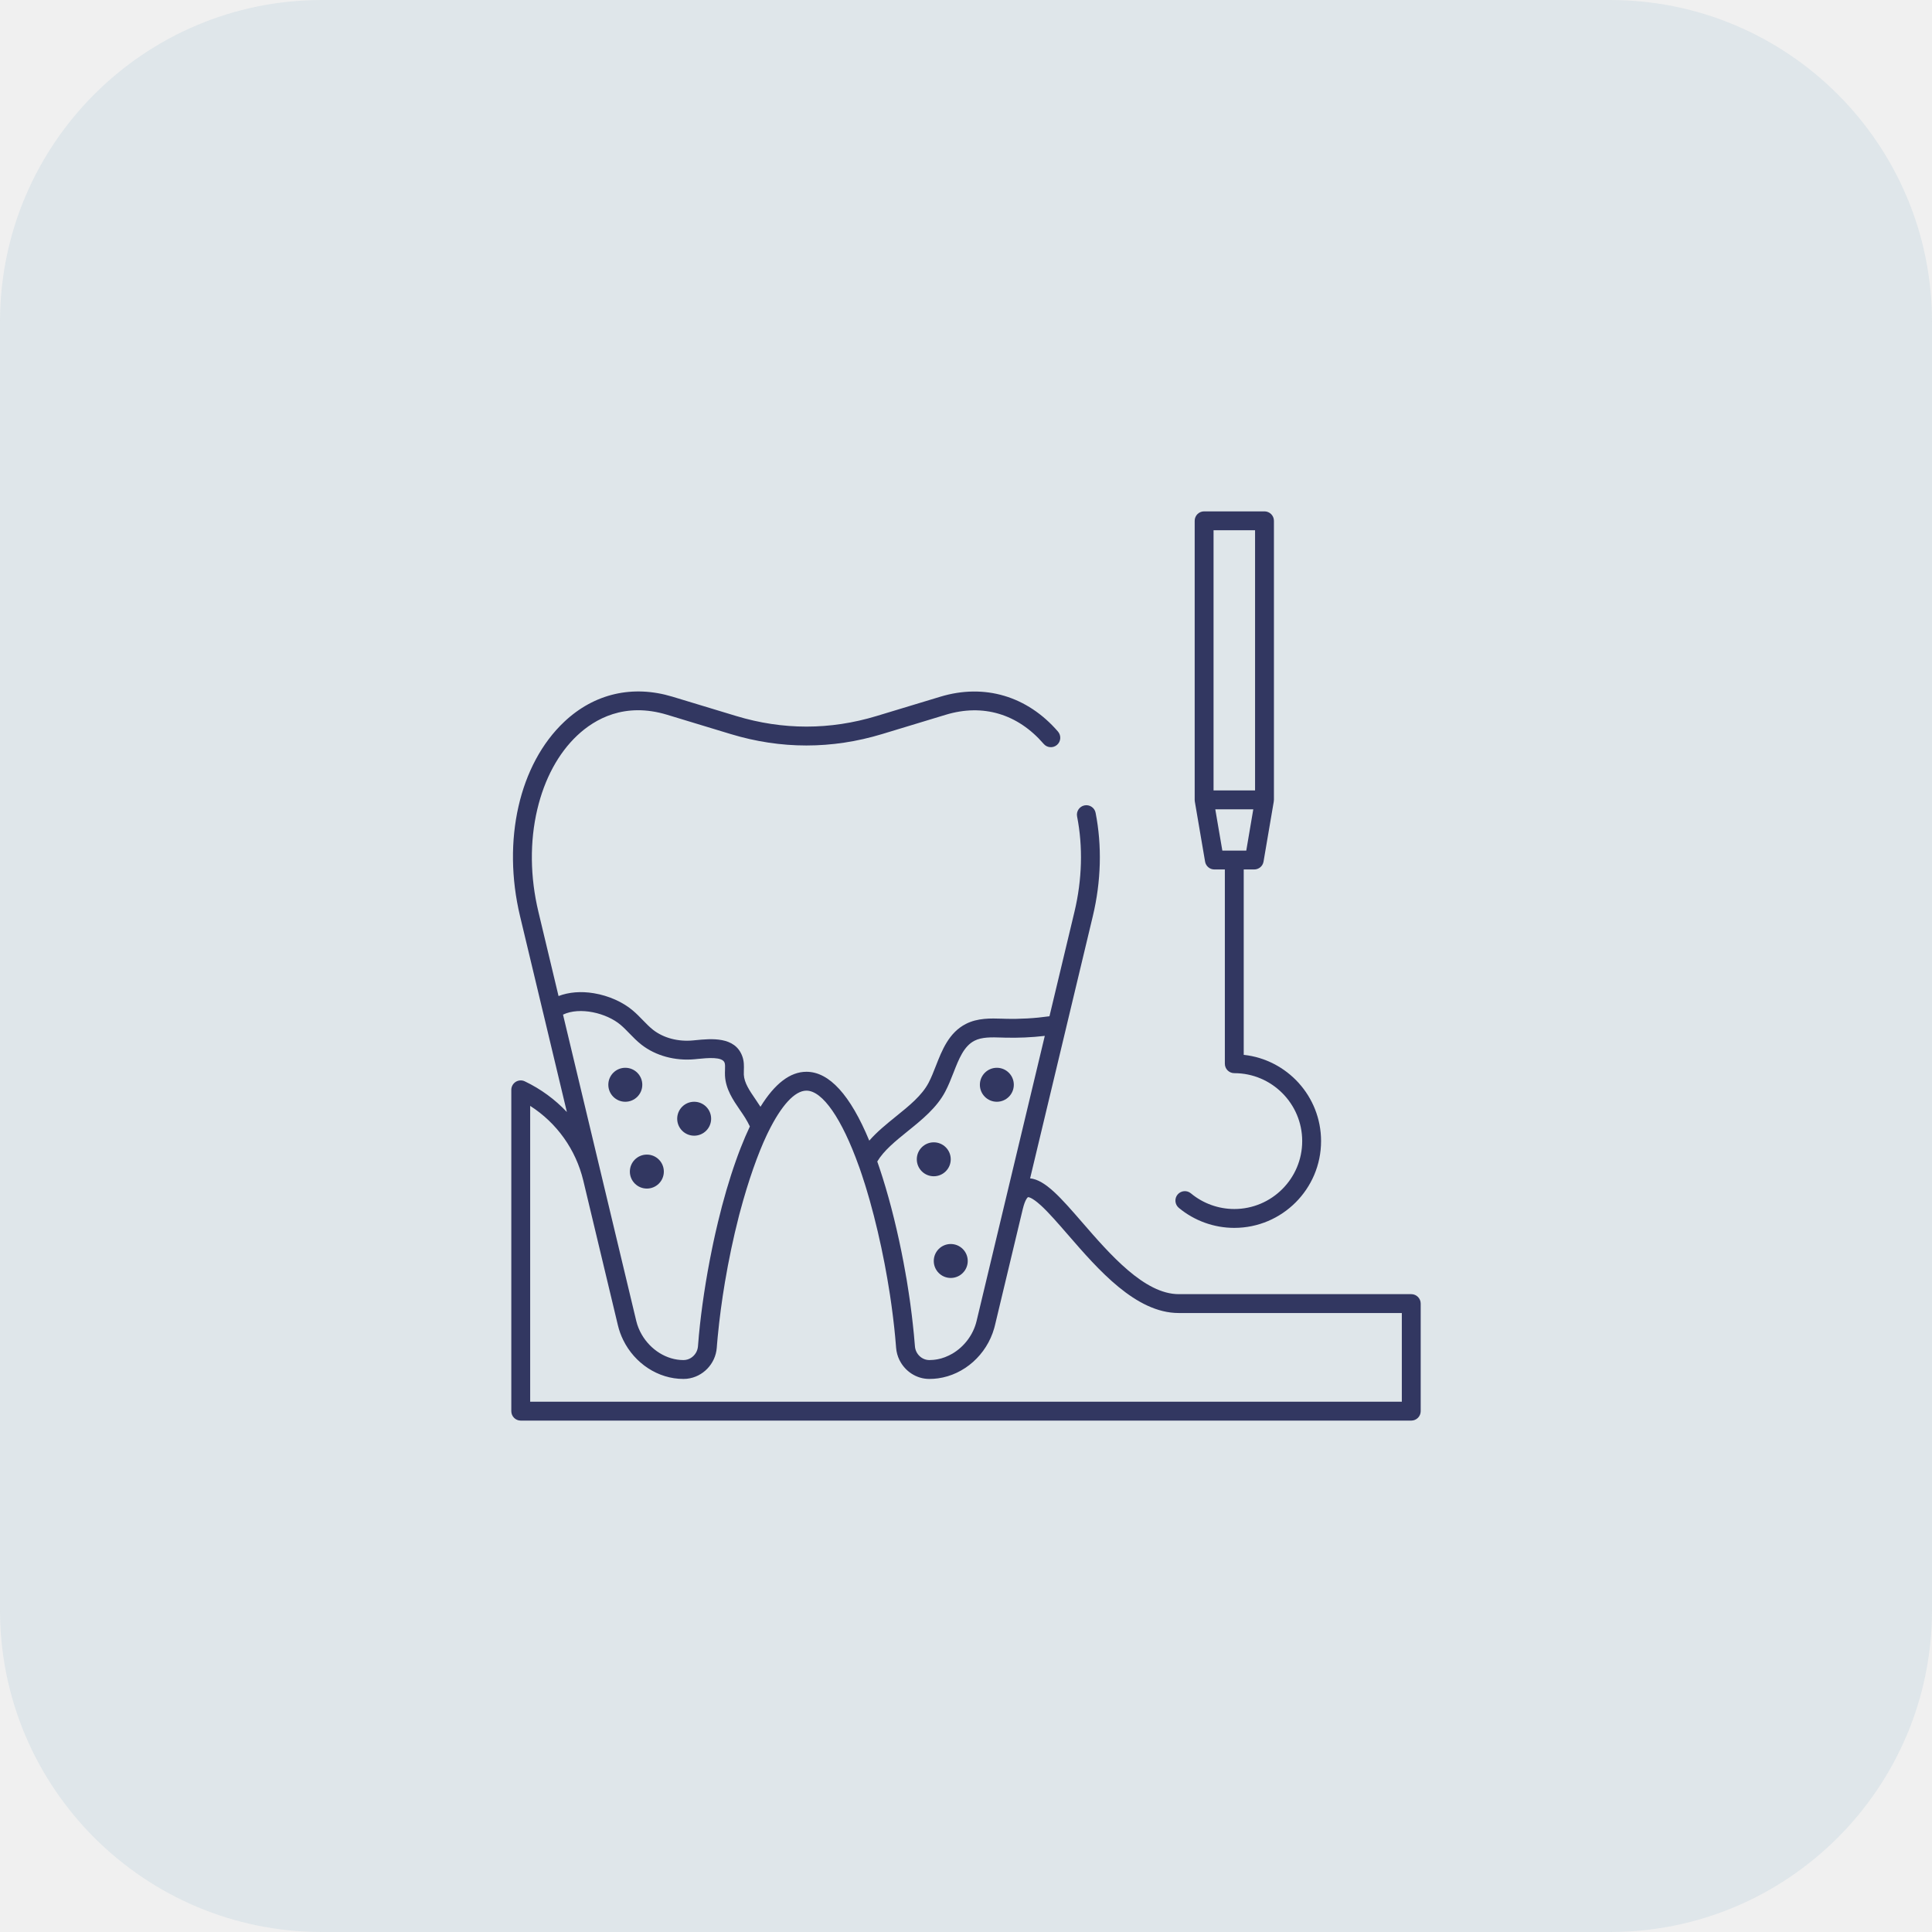
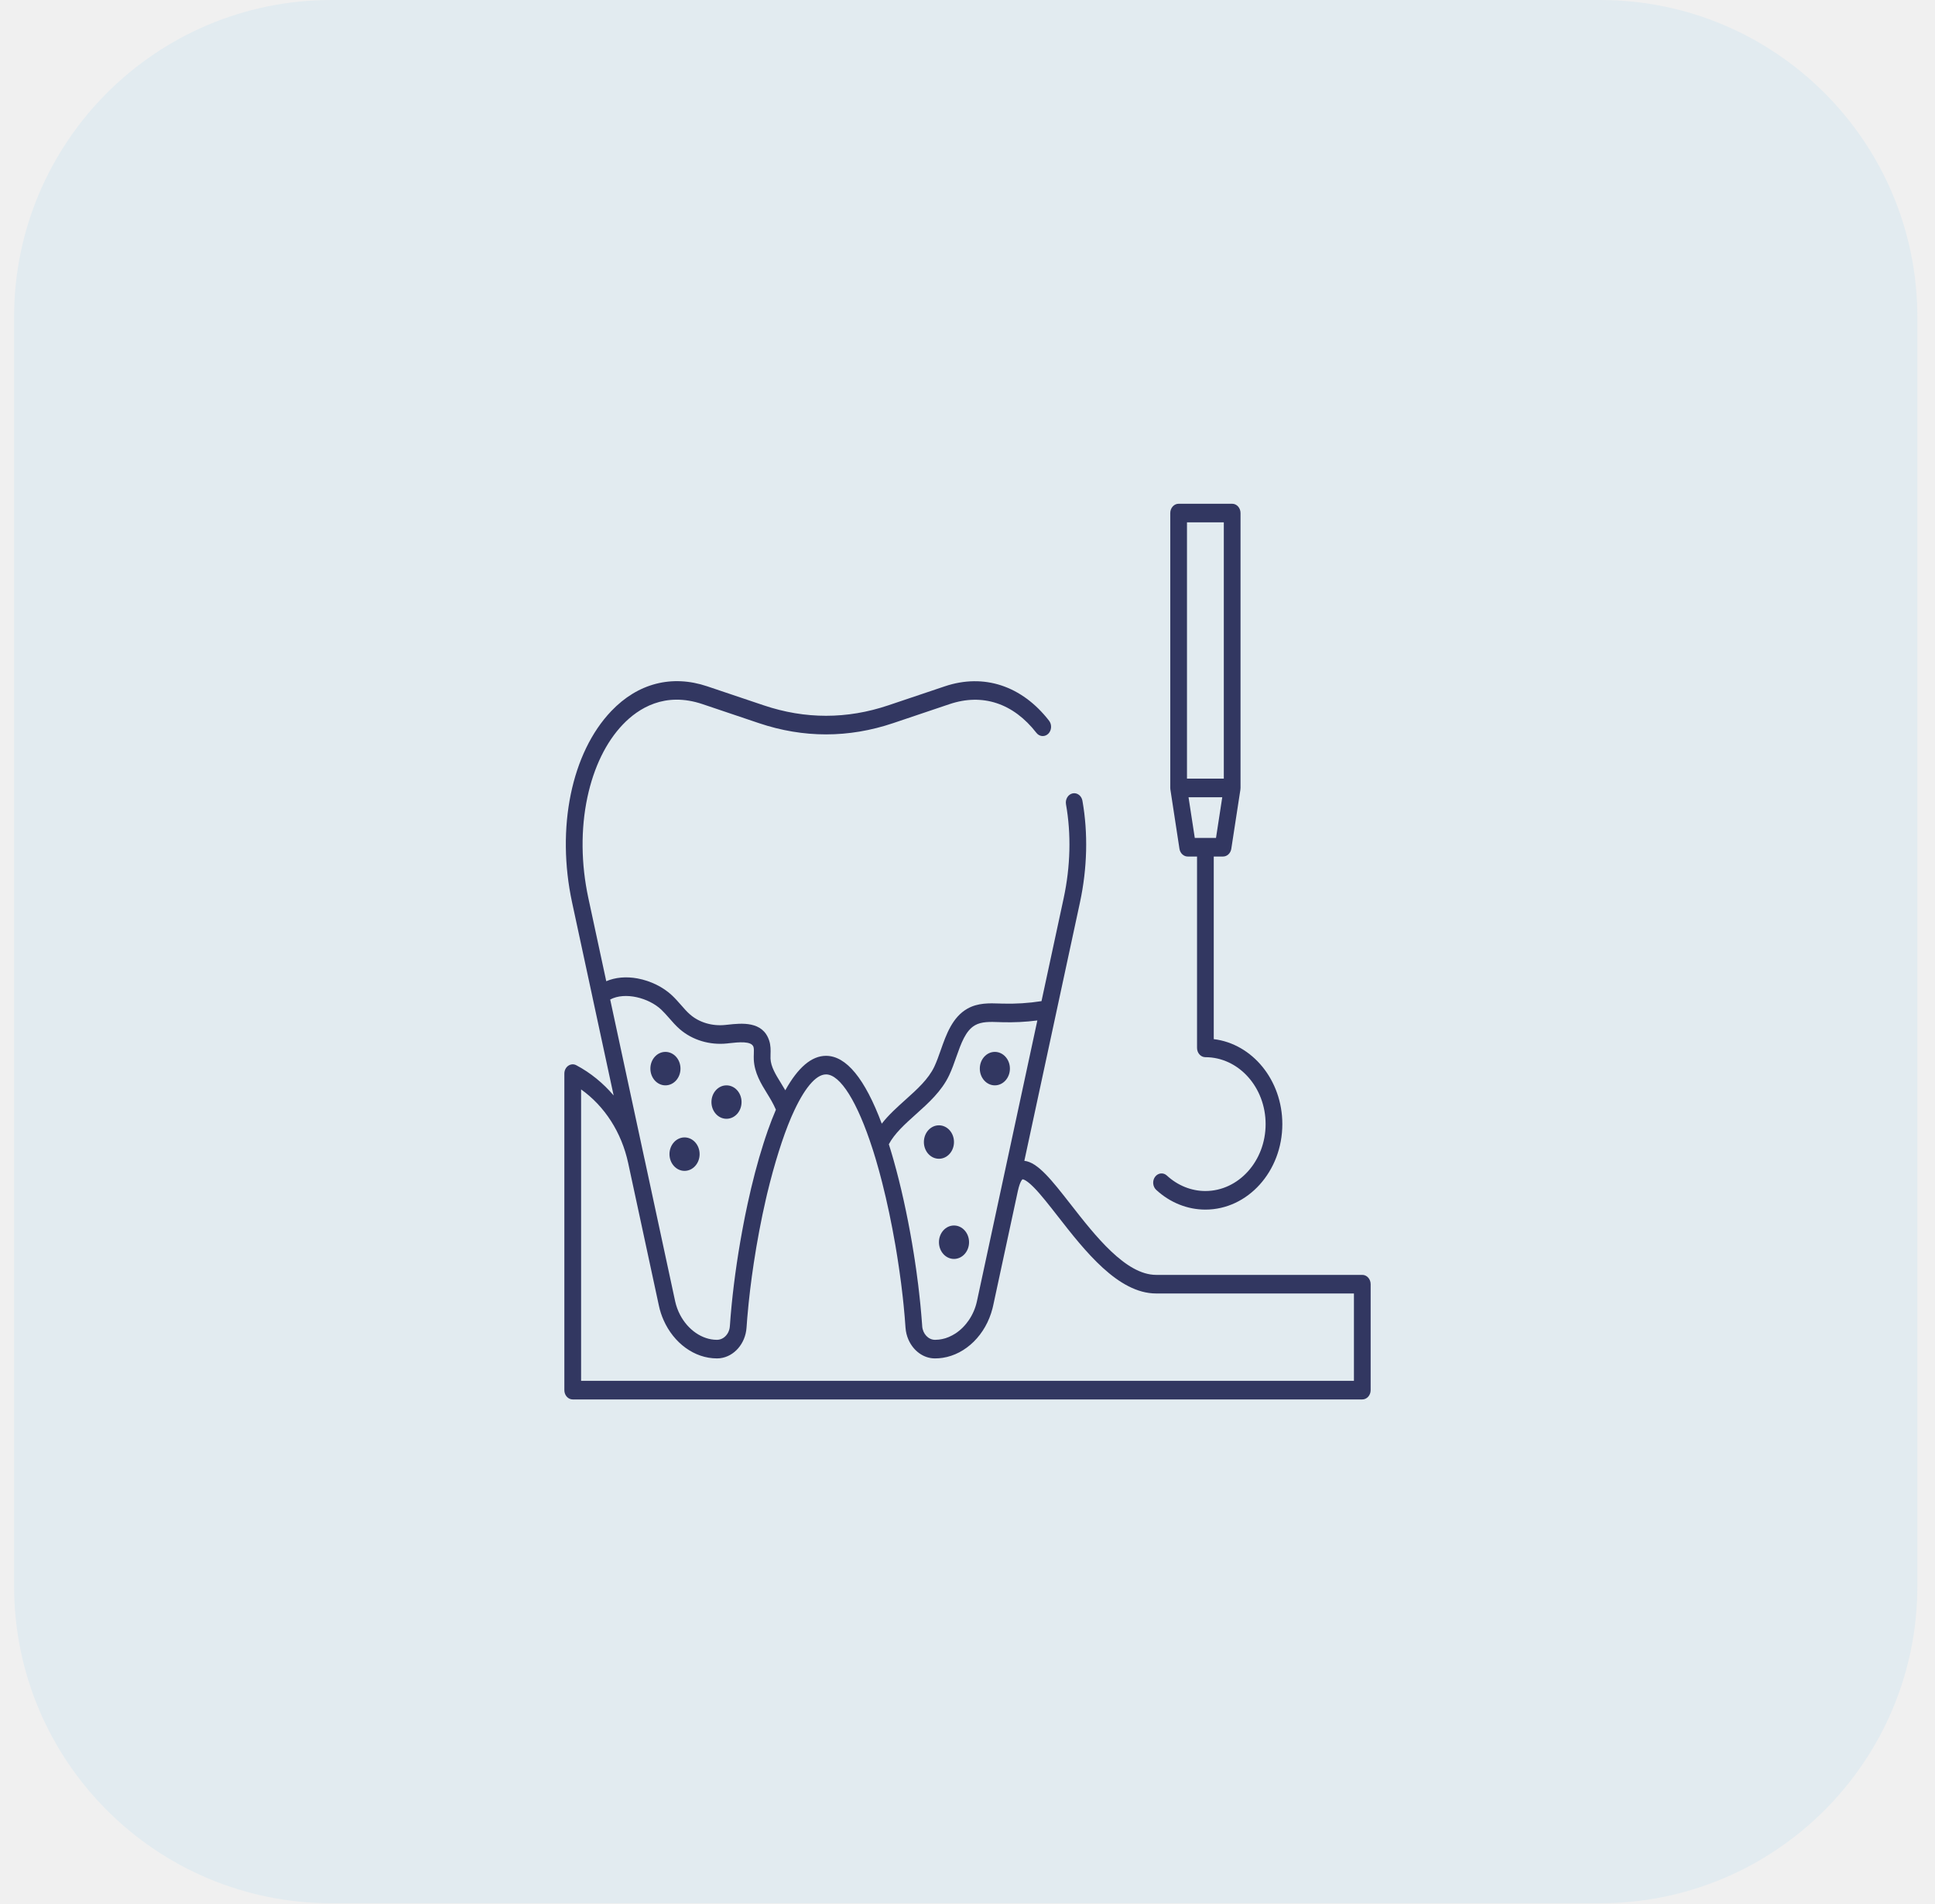
- <svg xmlns="http://www.w3.org/2000/svg" width="60" height="60" viewBox="0 0 60 60" fill="none">
-   <rect width="60" height="60" rx="10" fill="#CFDCE5" fill-opacity="0.5" />
-   <g clip-path="url(#clip0_749_1444)">
-     <path d="M38.625 32.759V27.002H38.951C39.094 27.002 39.216 26.899 39.24 26.759L39.557 24.9C39.557 24.899 39.557 24.899 39.557 24.899L39.558 24.89C39.561 24.875 39.562 24.861 39.562 24.846C39.562 24.845 39.563 24.843 39.563 24.84V16.174C39.563 16.012 39.431 15.881 39.27 15.881H37.395C37.233 15.881 37.102 16.012 37.102 16.174V24.84C37.102 24.841 37.102 24.842 37.102 24.843C37.102 24.859 37.103 24.874 37.106 24.89L37.425 26.759C37.449 26.899 37.571 27.002 37.713 27.002H38.039V33.035C38.039 33.197 38.17 33.328 38.332 33.328C39.495 33.328 40.441 34.275 40.441 35.438C40.441 36.601 39.495 37.547 38.332 37.547C37.84 37.547 37.361 37.374 36.984 37.06C36.859 36.956 36.675 36.974 36.571 37.098C36.468 37.222 36.485 37.407 36.609 37.511C37.092 37.912 37.703 38.133 38.332 38.133C39.818 38.133 41.027 36.924 41.027 35.438C41.027 34.05 39.974 32.905 38.625 32.759ZM37.688 16.467H38.977V24.547H37.688V16.467ZM37.742 25.134H38.922L38.704 26.416H37.961L37.742 25.134Z" fill="#323761" />
-     <path d="M19.419 34.216C19.711 34.216 19.947 33.98 19.947 33.688C19.947 33.397 19.711 33.161 19.419 33.161C19.128 33.161 18.892 33.397 18.892 33.688C18.892 33.98 19.128 34.216 19.419 34.216Z" fill="#323761" />
-     <path d="M21.558 35.27C21.849 35.27 22.085 35.034 22.085 34.743C22.085 34.452 21.849 34.216 21.558 34.216C21.267 34.216 21.031 34.452 21.031 34.743C21.031 35.034 21.267 35.27 21.558 35.27Z" fill="#323761" />
-     <path d="M20.089 36.912C20.38 36.912 20.616 36.676 20.616 36.385C20.616 36.093 20.38 35.857 20.089 35.857C19.798 35.857 19.561 36.093 19.561 36.385C19.561 36.676 19.798 36.912 20.089 36.912Z" fill="#323761" />
-     <path d="M30.958 34.216C31.249 34.216 31.485 33.98 31.485 33.688C31.485 33.397 31.249 33.161 30.958 33.161C30.667 33.161 30.431 33.397 30.431 33.688C30.431 33.98 30.667 34.216 30.958 34.216Z" fill="#323761" />
-     <path d="M28.999 36.53C29.29 36.53 29.526 36.294 29.526 36.003C29.526 35.712 29.29 35.476 28.999 35.476C28.708 35.476 28.472 35.712 28.472 36.003C28.472 36.294 28.708 36.53 28.999 36.53Z" fill="#323761" />
-     <path d="M29.526 39.688C29.818 39.688 30.054 39.452 30.054 39.161C30.054 38.87 29.818 38.634 29.526 38.634C29.235 38.634 28.999 38.87 28.999 39.161C28.999 39.452 29.235 39.688 29.526 39.688Z" fill="#323761" />
-     <path d="M43.828 40.191H36.606C35.542 40.191 34.471 38.956 33.61 37.963C32.957 37.21 32.462 36.64 31.991 36.595L33.117 31.888C33.117 31.888 33.117 31.888 33.117 31.887L33.939 28.45C34.197 27.372 34.226 26.263 34.025 25.243C33.994 25.084 33.84 24.981 33.681 25.012C33.522 25.044 33.419 25.198 33.45 25.356C33.635 26.295 33.607 27.317 33.369 28.314L32.592 31.561C32.139 31.625 31.679 31.651 31.222 31.639L31.124 31.636C30.767 31.625 30.362 31.612 29.996 31.799C29.468 32.069 29.254 32.618 29.065 33.101C28.991 33.29 28.922 33.467 28.838 33.627C28.631 34.021 28.238 34.339 27.821 34.675C27.532 34.909 27.236 35.148 26.996 35.424C26.407 34.004 25.752 33.285 25.044 33.285C24.54 33.285 24.063 33.65 23.617 34.372C23.566 34.291 23.513 34.212 23.46 34.136C23.282 33.876 23.113 33.63 23.1 33.374C23.098 33.334 23.099 33.289 23.101 33.241C23.105 33.115 23.111 32.959 23.052 32.802C22.826 32.183 22.087 32.256 21.599 32.304L21.525 32.311C21.061 32.356 20.608 32.236 20.284 31.984C20.174 31.898 20.072 31.793 19.964 31.682C19.867 31.582 19.766 31.478 19.652 31.382C19.34 31.117 18.9 30.922 18.444 30.846C18.044 30.779 17.664 30.811 17.346 30.933L16.72 28.314C16.462 27.235 16.45 26.136 16.686 25.137C16.91 24.188 17.339 23.395 17.925 22.842C18.471 22.328 19.398 21.798 20.716 22.197L22.693 22.797C24.253 23.27 25.835 23.27 27.395 22.797L29.373 22.197C30.527 21.848 31.607 22.169 32.413 23.103C32.519 23.226 32.704 23.239 32.826 23.134C32.949 23.028 32.962 22.843 32.857 22.72C31.904 21.617 30.573 21.222 29.203 21.637L27.225 22.236C25.778 22.675 24.311 22.675 22.863 22.236L20.886 21.637C19.648 21.262 18.454 21.538 17.523 22.416C16.127 23.731 15.588 26.1 16.15 28.451L16.865 31.441C16.866 31.441 16.866 31.442 16.866 31.443L17.605 34.535C17.237 34.145 16.797 33.82 16.298 33.582C16.207 33.538 16.101 33.545 16.016 33.598C15.931 33.652 15.879 33.745 15.879 33.846V43.825C15.879 43.987 16.01 44.118 16.172 44.118H43.828C43.99 44.118 44.121 43.987 44.121 43.825V40.484C44.121 40.322 43.99 40.191 43.828 40.191ZM27.244 36.072C27.448 35.73 27.809 35.438 28.19 35.13C28.634 34.772 29.093 34.401 29.356 33.9C29.456 33.711 29.534 33.51 29.611 33.315C29.776 32.891 29.933 32.49 30.263 32.321C30.494 32.203 30.791 32.212 31.105 32.222L31.206 32.225C31.619 32.236 32.035 32.218 32.447 32.17L30.329 41.024C30.226 41.456 29.942 41.823 29.58 42.037C29.546 42.057 29.511 42.075 29.476 42.092C29.473 42.093 29.471 42.095 29.468 42.096C29.439 42.111 29.408 42.123 29.378 42.135C29.369 42.139 29.36 42.144 29.351 42.147C29.326 42.156 29.301 42.164 29.276 42.172C29.261 42.177 29.246 42.182 29.231 42.187C29.21 42.193 29.189 42.197 29.168 42.202C29.149 42.206 29.13 42.212 29.11 42.215C29.091 42.219 29.071 42.221 29.051 42.224C29.03 42.227 29.009 42.23 28.988 42.232C28.962 42.235 28.935 42.235 28.908 42.236C28.894 42.237 28.881 42.238 28.867 42.238H28.86C28.628 42.237 28.432 42.049 28.414 41.81C28.412 41.794 28.411 41.778 28.41 41.762C28.403 41.683 28.396 41.604 28.389 41.524C28.387 41.5 28.385 41.477 28.383 41.452C28.374 41.364 28.365 41.274 28.355 41.184C28.352 41.156 28.35 41.128 28.346 41.1C28.337 41.014 28.327 40.927 28.316 40.84C28.312 40.807 28.308 40.773 28.303 40.74C28.293 40.658 28.282 40.575 28.271 40.492C28.265 40.452 28.259 40.412 28.254 40.372C28.243 40.295 28.232 40.219 28.22 40.142C28.212 40.093 28.205 40.044 28.197 39.995C28.189 39.946 28.181 39.897 28.174 39.848C28.167 39.807 28.16 39.766 28.154 39.724C28.147 39.686 28.14 39.648 28.133 39.61C28.13 39.588 28.126 39.566 28.122 39.544C28.103 39.434 28.083 39.325 28.062 39.215C28.062 39.213 28.061 39.21 28.061 39.208C27.886 38.282 27.663 37.374 27.412 36.577C27.396 36.527 27.381 36.479 27.365 36.431C27.358 36.408 27.351 36.385 27.343 36.363C27.33 36.323 27.317 36.285 27.304 36.246C27.301 36.236 27.297 36.227 27.294 36.217C27.281 36.179 27.268 36.142 27.256 36.105C27.252 36.094 27.248 36.083 27.244 36.072ZM19.274 31.829C19.366 31.907 19.453 31.996 19.544 32.09C19.661 32.211 19.782 32.335 19.924 32.446C20.365 32.789 20.969 32.953 21.581 32.895L21.656 32.887C21.984 32.855 22.432 32.811 22.503 33.004C22.521 33.054 22.519 33.135 22.516 33.221C22.514 33.279 22.512 33.339 22.515 33.404C22.536 33.825 22.77 34.167 22.977 34.468C23.034 34.551 23.088 34.629 23.137 34.708C23.192 34.796 23.243 34.888 23.288 34.983C23.192 35.186 23.097 35.406 23.004 35.644C22.993 35.671 22.983 35.698 22.973 35.725C22.971 35.731 22.968 35.736 22.966 35.742C22.948 35.789 22.93 35.837 22.912 35.886C22.902 35.914 22.892 35.942 22.882 35.97C22.874 35.991 22.866 36.013 22.859 36.034C22.645 36.634 22.456 37.29 22.296 37.959C22.293 37.971 22.29 37.982 22.288 37.994C22.266 38.082 22.246 38.17 22.226 38.259C22.22 38.287 22.213 38.314 22.207 38.342C22.189 38.424 22.171 38.506 22.153 38.589C22.138 38.659 22.123 38.731 22.109 38.802C22.108 38.805 22.107 38.809 22.107 38.812C21.925 39.701 21.785 40.617 21.704 41.474C21.701 41.504 21.699 41.532 21.697 41.561C21.692 41.621 21.686 41.681 21.682 41.739C21.68 41.763 21.677 41.787 21.676 41.811C21.67 41.885 21.647 41.955 21.611 42.015C21.531 42.148 21.389 42.237 21.229 42.238H21.223C20.7 42.238 20.203 41.918 19.931 41.448C19.855 41.317 19.796 41.175 19.76 41.024L18.686 36.534L18.686 36.534L17.485 31.51C18.007 31.26 18.838 31.459 19.274 31.829ZM43.535 43.532H16.465V34.344C17.291 34.873 17.882 35.697 18.115 36.665L19.19 41.16C19.228 41.321 19.285 41.475 19.356 41.619C19.709 42.338 20.434 42.824 21.222 42.824L21.232 42.824C21.245 42.824 21.257 42.823 21.27 42.822C21.291 42.821 21.311 42.821 21.331 42.819C21.333 42.819 21.336 42.818 21.338 42.818C21.825 42.764 22.221 42.36 22.26 41.856C22.263 41.821 22.266 41.787 22.268 41.752C22.274 41.685 22.279 41.617 22.286 41.549C22.287 41.531 22.289 41.513 22.291 41.495C22.343 40.953 22.418 40.388 22.513 39.822C22.629 39.135 22.773 38.448 22.939 37.8C22.944 37.779 22.95 37.758 22.955 37.736C22.964 37.703 22.973 37.67 22.982 37.636C23.243 36.657 23.538 35.832 23.81 35.255C23.815 35.244 23.82 35.233 23.826 35.222C23.837 35.197 23.849 35.173 23.861 35.15C24.264 34.332 24.681 33.871 25.045 33.871C25.545 33.871 26.145 34.741 26.673 36.217C26.678 36.231 26.683 36.245 26.689 36.26C26.699 36.288 26.709 36.317 26.719 36.346C26.729 36.374 26.738 36.403 26.748 36.432C26.753 36.446 26.758 36.46 26.763 36.475C26.775 36.511 26.787 36.547 26.798 36.583C26.82 36.65 26.842 36.718 26.864 36.787C26.877 36.829 26.89 36.871 26.903 36.914C26.913 36.947 26.923 36.981 26.933 37.015C26.957 37.095 26.981 37.176 27.004 37.258C27.007 37.267 27.009 37.276 27.012 37.285C27.185 37.9 27.341 38.565 27.471 39.241C27.475 39.265 27.48 39.288 27.484 39.312C27.501 39.403 27.518 39.494 27.534 39.586C27.542 39.626 27.549 39.667 27.556 39.708C27.568 39.779 27.58 39.849 27.591 39.919C27.601 39.974 27.609 40.029 27.618 40.084C27.625 40.13 27.633 40.176 27.64 40.221C27.651 40.297 27.662 40.373 27.673 40.448C27.678 40.484 27.683 40.519 27.688 40.554C27.699 40.638 27.71 40.722 27.721 40.806C27.725 40.838 27.729 40.869 27.733 40.901C27.744 40.987 27.754 41.072 27.763 41.157C27.766 41.186 27.769 41.215 27.773 41.244C27.782 41.33 27.791 41.416 27.799 41.502C27.801 41.528 27.804 41.555 27.806 41.581C27.813 41.656 27.819 41.73 27.825 41.803C27.826 41.821 27.828 41.838 27.829 41.855C27.84 41.99 27.875 42.117 27.931 42.233C27.931 42.233 27.932 42.234 27.932 42.234C27.934 42.238 27.936 42.242 27.938 42.245C28.109 42.587 28.459 42.822 28.852 42.824L28.859 42.824H28.859H28.86L28.867 42.824C28.955 42.824 29.044 42.818 29.13 42.806C29.94 42.695 30.641 42.078 30.876 41.248C30.884 41.219 30.892 41.189 30.899 41.16L31.762 37.553C31.841 37.224 31.926 37.179 31.926 37.179C31.927 37.179 32.028 37.163 32.33 37.439C32.572 37.661 32.861 37.995 33.167 38.347C34.106 39.43 35.274 40.777 36.606 40.777H43.535V43.532Z" fill="#323761" />
-   </g>
-   <defs>
-     <clipPath id="clip0_749_1444">
-       <rect width="30" height="30" fill="white" transform="translate(15 15)" />
-     </clipPath>
-   </defs>
+ <svg xmlns="http://www.w3.org/2000/svg" width="61" height="60" viewBox="0 0 61 60" fill="none">
+   <rect x="0.444" width="60" height="60" rx="10" fill="#E2EBF0" />
+   <path d="M38.263 32.759V27.002H38.556C38.685 27.002 38.794 26.899 38.816 26.759L39.102 24.9C39.102 24.899 39.102 24.899 39.102 24.899L39.103 24.89C39.105 24.875 39.106 24.861 39.106 24.846C39.106 24.845 39.107 24.843 39.107 24.84V16.174C39.107 16.012 38.989 15.881 38.843 15.881H37.156C37.01 15.881 36.892 16.012 36.892 16.174V24.84C36.892 24.841 36.892 24.842 36.892 24.843C36.892 24.859 36.893 24.874 36.896 24.89L37.182 26.759C37.204 26.899 37.314 27.002 37.442 27.002H37.736V33.035C37.736 33.197 37.854 33.328 37.999 33.328C39.046 33.328 39.898 34.275 39.898 35.438C39.898 36.601 39.046 37.547 37.999 37.547C37.557 37.547 37.126 37.374 36.786 37.06C36.674 36.956 36.508 36.974 36.414 37.098C36.321 37.222 36.337 37.407 36.449 37.511C36.883 37.912 37.434 38.133 37.999 38.133C39.337 38.133 40.425 36.924 40.425 35.438C40.425 34.05 39.477 32.905 38.263 32.759ZM37.419 16.467H38.58V24.547H37.419V16.467ZM37.468 25.134H38.531L38.334 26.416H37.665L37.468 25.134Z" fill="#323761" />
+   <path d="M20.977 34.216C21.24 34.216 21.452 33.98 21.452 33.688C21.452 33.397 21.24 33.161 20.977 33.161C20.715 33.161 20.503 33.397 20.503 33.688C20.503 33.98 20.715 34.216 20.977 34.216Z" fill="#323761" />
+   <path d="M22.902 35.27C23.165 35.27 23.377 35.034 23.377 34.743C23.377 34.452 23.165 34.216 22.902 34.216C22.64 34.216 22.428 34.452 22.428 34.743C22.428 35.034 22.64 35.27 22.902 35.27Z" fill="#323761" />
+   <path d="M21.58 36.912C21.842 36.912 22.055 36.676 22.055 36.385C22.055 36.093 21.842 35.857 21.58 35.857C21.318 35.857 21.105 36.093 21.105 36.385C21.105 36.676 21.318 36.912 21.58 36.912Z" fill="#323761" />
+   <path d="M31.362 34.216C31.624 34.216 31.837 33.98 31.837 33.688C31.837 33.397 31.624 33.161 31.362 33.161C31.1 33.161 30.888 33.397 30.888 33.688C30.888 33.98 31.1 34.216 31.362 34.216Z" fill="#323761" />
+   <path d="M29.6 36.53C29.862 36.53 30.074 36.294 30.074 36.003C30.074 35.712 29.862 35.476 29.6 35.476C29.337 35.476 29.125 35.712 29.125 36.003C29.125 36.294 29.337 36.53 29.6 36.53Z" fill="#323761" />
+   <path d="M30.074 39.688C30.336 39.688 30.549 39.452 30.549 39.161C30.549 38.87 30.336 38.634 30.074 38.634C29.812 38.634 29.6 38.87 29.6 39.161C29.6 39.452 29.812 39.688 30.074 39.688Z" fill="#323761" />
+   <path d="M42.946 40.191H36.446C35.488 40.191 34.524 38.956 33.749 37.963C33.161 37.21 32.716 36.64 32.292 36.595L33.305 31.888C33.305 31.888 33.305 31.888 33.305 31.887L34.045 28.45C34.277 27.372 34.304 26.263 34.123 25.243C34.094 25.084 33.956 24.981 33.813 25.012C33.67 25.044 33.577 25.198 33.605 25.356C33.772 26.295 33.746 27.317 33.532 28.314L32.833 31.561C32.425 31.625 32.011 31.651 31.6 31.639L31.512 31.636C31.19 31.625 30.826 31.612 30.496 31.799C30.021 32.069 29.828 32.618 29.658 33.101C29.592 33.29 29.529 33.467 29.454 33.627C29.267 34.021 28.914 34.339 28.539 34.675C28.279 34.909 28.012 35.148 27.797 35.424C27.266 34.004 26.677 33.285 26.04 33.285C25.586 33.285 25.157 33.65 24.756 34.372C24.71 34.291 24.661 34.212 24.614 34.136C24.453 33.876 24.302 33.63 24.29 33.374C24.288 33.334 24.29 33.289 24.291 33.241C24.295 33.115 24.3 32.959 24.247 32.802C24.043 32.183 23.378 32.256 22.939 32.304L22.872 32.311C22.455 32.356 22.047 32.236 21.756 31.984C21.656 31.898 21.565 31.793 21.468 31.682C21.38 31.582 21.289 31.478 21.187 31.382C20.906 31.117 20.51 30.922 20.1 30.846C19.74 30.779 19.398 30.811 19.112 30.933L18.548 28.314C18.316 27.235 18.305 26.136 18.517 25.137C18.719 24.188 19.105 23.395 19.633 22.842C20.124 22.328 20.958 21.798 22.144 22.197L23.924 22.797C25.328 23.27 26.752 23.27 28.156 22.797L29.936 22.197C30.975 21.848 31.946 22.169 32.672 23.103C32.767 23.226 32.933 23.239 33.044 23.134C33.154 23.028 33.166 22.843 33.071 22.72C32.214 21.617 31.015 21.222 29.783 21.637L28.003 22.236C26.7 22.675 25.38 22.675 24.077 22.236L22.297 21.637C21.183 21.262 20.109 21.538 19.271 22.416C18.015 23.731 17.529 26.1 18.035 28.451L18.679 31.441C18.679 31.441 18.679 31.442 18.679 31.443L19.345 34.535C19.013 34.145 18.617 33.82 18.168 33.582C18.087 33.538 17.991 33.545 17.914 33.598C17.837 33.652 17.791 33.745 17.791 33.846V43.825C17.791 43.987 17.909 44.118 18.055 44.118H42.945C43.091 44.118 43.209 43.987 43.209 43.825V40.484C43.209 40.322 43.091 40.191 42.946 40.191ZM28.02 36.072C28.203 35.73 28.528 35.438 28.871 35.13C29.27 34.772 29.684 34.401 29.921 33.9C30.01 33.711 30.081 33.51 30.149 33.315C30.299 32.891 30.44 32.49 30.737 32.321C30.945 32.203 31.212 32.212 31.495 32.222L31.585 32.225C31.957 32.236 32.331 32.218 32.702 32.17L30.797 41.024C30.703 41.456 30.447 41.823 30.122 42.037C30.091 42.057 30.06 42.075 30.028 42.092C30.026 42.093 30.023 42.095 30.021 42.096C29.995 42.111 29.968 42.123 29.94 42.135C29.932 42.139 29.924 42.144 29.916 42.147C29.894 42.156 29.871 42.164 29.849 42.172C29.835 42.177 29.822 42.182 29.808 42.187C29.789 42.193 29.77 42.197 29.751 42.202C29.734 42.206 29.717 42.212 29.699 42.215C29.682 42.219 29.664 42.221 29.646 42.224C29.627 42.227 29.608 42.23 29.59 42.232C29.566 42.235 29.541 42.235 29.517 42.236C29.505 42.237 29.492 42.238 29.48 42.238H29.474C29.265 42.237 29.089 42.049 29.072 41.81C29.071 41.794 29.07 41.778 29.069 41.762C29.063 41.683 29.057 41.604 29.05 41.524C29.048 41.5 29.047 41.477 29.044 41.452C29.037 41.364 29.029 41.274 29.02 41.184C29.017 41.156 29.015 41.128 29.012 41.1C29.003 41.014 28.994 40.927 28.984 40.84C28.981 40.807 28.977 40.773 28.973 40.74C28.964 40.658 28.954 40.575 28.944 40.492C28.939 40.452 28.934 40.412 28.928 40.372C28.919 40.295 28.909 40.219 28.898 40.142C28.891 40.093 28.884 40.044 28.878 39.995C28.87 39.946 28.863 39.897 28.856 39.848C28.85 39.807 28.844 39.766 28.838 39.724C28.832 39.686 28.826 39.648 28.82 39.61C28.817 39.588 28.813 39.566 28.81 39.544C28.792 39.434 28.774 39.325 28.756 39.215C28.755 39.213 28.755 39.21 28.755 39.208C28.597 38.282 28.397 37.374 28.171 36.577C28.157 36.527 28.143 36.479 28.129 36.431C28.122 36.408 28.116 36.385 28.109 36.363C28.097 36.323 28.085 36.285 28.074 36.246C28.071 36.236 28.068 36.227 28.065 36.217C28.053 36.179 28.042 36.142 28.03 36.105C28.026 36.094 28.023 36.083 28.02 36.072ZM20.846 31.829C20.929 31.907 21.007 31.996 21.09 32.09C21.195 32.211 21.303 32.335 21.431 32.446C21.828 32.789 22.372 32.953 22.923 32.895L22.991 32.887C23.285 32.855 23.689 32.811 23.753 33.004C23.769 33.054 23.767 33.135 23.764 33.221C23.762 33.279 23.76 33.339 23.763 33.404C23.783 33.825 23.994 34.167 24.18 34.468C24.231 34.551 24.279 34.629 24.323 34.708C24.373 34.796 24.418 34.888 24.46 34.983C24.373 35.186 24.287 35.406 24.203 35.644C24.194 35.671 24.185 35.698 24.176 35.725C24.174 35.731 24.172 35.736 24.17 35.742C24.154 35.789 24.137 35.837 24.121 35.886C24.112 35.914 24.103 35.942 24.094 35.97C24.087 35.991 24.08 36.013 24.073 36.034C23.88 36.634 23.711 37.29 23.566 37.959C23.564 37.971 23.561 37.982 23.559 37.994C23.54 38.082 23.521 38.17 23.503 38.259C23.497 38.287 23.492 38.314 23.486 38.342C23.47 38.424 23.454 38.506 23.438 38.589C23.424 38.659 23.411 38.731 23.398 38.802C23.397 38.805 23.396 38.809 23.396 38.812C23.232 39.701 23.106 40.617 23.034 41.474C23.031 41.504 23.029 41.532 23.027 41.561C23.022 41.621 23.018 41.681 23.014 41.739C23.012 41.763 23.01 41.787 23.008 41.811C23.003 41.885 22.982 41.955 22.95 42.015C22.878 42.148 22.75 42.237 22.606 42.238H22.6C22.13 42.238 21.682 41.918 21.438 41.448C21.37 41.317 21.317 41.175 21.284 41.024L20.318 36.534L20.317 36.534L19.236 31.51C19.706 31.26 20.454 31.459 20.846 31.829ZM42.682 43.532H18.319V34.344C19.062 34.873 19.594 35.697 19.803 36.665L20.771 41.16C20.805 41.321 20.856 41.475 20.92 41.619C21.238 42.338 21.89 42.824 22.6 42.824L22.609 42.824C22.62 42.824 22.632 42.823 22.643 42.822C22.662 42.821 22.68 42.821 22.698 42.819C22.7 42.819 22.702 42.818 22.704 42.818C23.143 42.764 23.499 42.36 23.534 41.856C23.536 41.821 23.539 41.787 23.542 41.752C23.547 41.685 23.552 41.617 23.557 41.549C23.559 41.531 23.56 41.513 23.562 41.495C23.608 40.953 23.676 40.388 23.762 39.822C23.866 39.135 23.996 38.448 24.145 37.8C24.15 37.779 24.155 37.758 24.16 37.736C24.167 37.703 24.175 37.67 24.183 37.636C24.419 36.657 24.684 35.832 24.929 35.255C24.934 35.244 24.938 35.233 24.943 35.222C24.954 35.197 24.964 35.173 24.975 35.15C25.337 34.332 25.712 33.871 26.04 33.871C26.491 33.871 27.031 34.741 27.506 36.217C27.511 36.231 27.515 36.245 27.52 36.26C27.529 36.288 27.538 36.317 27.547 36.346C27.556 36.374 27.564 36.403 27.573 36.432C27.578 36.446 27.582 36.46 27.587 36.475C27.597 36.511 27.608 36.547 27.619 36.583C27.638 36.65 27.658 36.718 27.677 36.787C27.689 36.829 27.701 36.871 27.713 36.914C27.722 36.947 27.731 36.981 27.74 37.015C27.762 37.095 27.783 37.176 27.804 37.258C27.806 37.267 27.808 37.276 27.811 37.285C27.967 37.9 28.107 38.565 28.224 39.241C28.228 39.265 28.232 39.288 28.236 39.312C28.251 39.403 28.266 39.494 28.281 39.586C28.288 39.626 28.294 39.667 28.3 39.708C28.311 39.779 28.322 39.849 28.332 39.919C28.34 39.974 28.349 40.029 28.356 40.084C28.363 40.13 28.369 40.176 28.375 40.221C28.386 40.297 28.396 40.373 28.406 40.448C28.41 40.484 28.415 40.519 28.419 40.554C28.429 40.638 28.439 40.722 28.449 40.806C28.453 40.838 28.456 40.869 28.46 40.901C28.469 40.987 28.478 41.072 28.487 41.157C28.49 41.186 28.492 41.215 28.495 41.244C28.504 41.33 28.512 41.416 28.519 41.502C28.521 41.528 28.523 41.555 28.525 41.581C28.532 41.656 28.537 41.73 28.542 41.803C28.544 41.821 28.545 41.838 28.546 41.855C28.555 41.99 28.588 42.117 28.638 42.233C28.638 42.233 28.639 42.234 28.639 42.234C28.64 42.238 28.642 42.242 28.644 42.245C28.798 42.587 29.113 42.822 29.467 42.824L29.473 42.824H29.473H29.474L29.48 42.824C29.56 42.824 29.639 42.818 29.717 42.806C30.446 42.695 31.077 42.078 31.288 41.248C31.296 41.219 31.303 41.189 31.309 41.16L32.086 37.553C32.157 37.224 32.234 37.179 32.234 37.179C32.235 37.179 32.325 37.163 32.597 37.439C32.815 37.661 33.075 37.995 33.35 38.347C34.195 39.43 35.247 40.777 36.446 40.777H42.682V43.532Z" fill="#323761" />
</svg>
